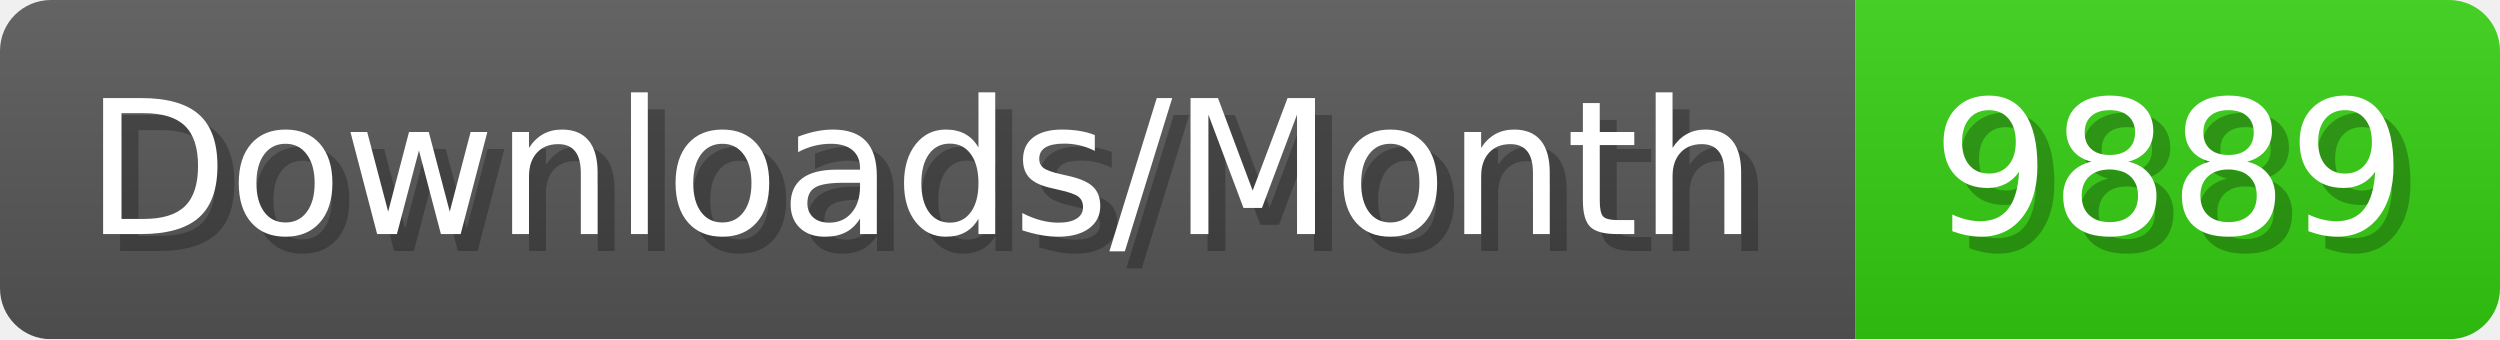
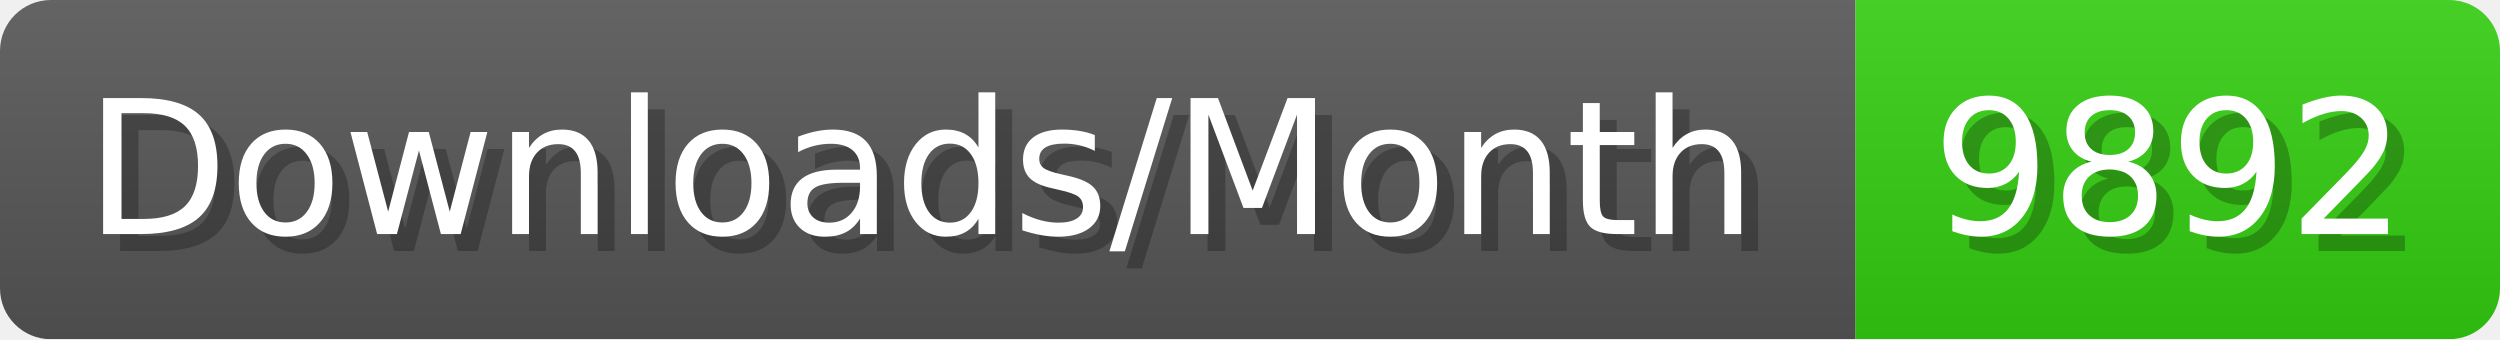
- <svg xmlns="http://www.w3.org/2000/svg" width="147.4" height="20" viewBox="0 0 1474 200" role="img" aria-label="Downloads/Month: 9889">
+ <svg xmlns="http://www.w3.org/2000/svg" width="147.4" height="20" viewBox="0 0 1474 200" role="img" aria-label="Downloads/Month: 9892">
  <linearGradient id="YlXUI" x2="0" y2="100%">
    <stop offset="0" stop-opacity=".1" stop-color="#EEE" />
    <stop offset="1" stop-opacity=".1" />
  </linearGradient>
  <mask id="JHhop">
    <rect width="1474" height="200" rx="30" fill="#FFF" />
  </mask>
  <g mask="url(#JHhop)">
    <rect width="1094" height="200" fill="#555" />
    <rect width="380" height="200" fill="#3C1" x="1094" />
    <rect width="1474" height="200" fill="url(#YlXUI)" />
  </g>
  <g aria-hidden="true" fill="#fff" text-anchor="start" font-family="Verdana,DejaVu Sans,sans-serif" font-size="110">
    <text x="60" y="148" textLength="994" fill="#000" opacity="0.25">Downloads/Month</text>
    <text x="50" y="138" textLength="994">Downloads/Month</text>
-     <text x="1149" y="148" textLength="280" fill="#000" opacity="0.25">9889</text>
-     <text x="1139" y="138" textLength="280">9889</text>
+     <text x="1149" y="148" textLength="280" fill="#000" opacity="0.25">9892</text>
+     <text x="1139" y="138" textLength="280">9892</text>
  </g>
</svg>
